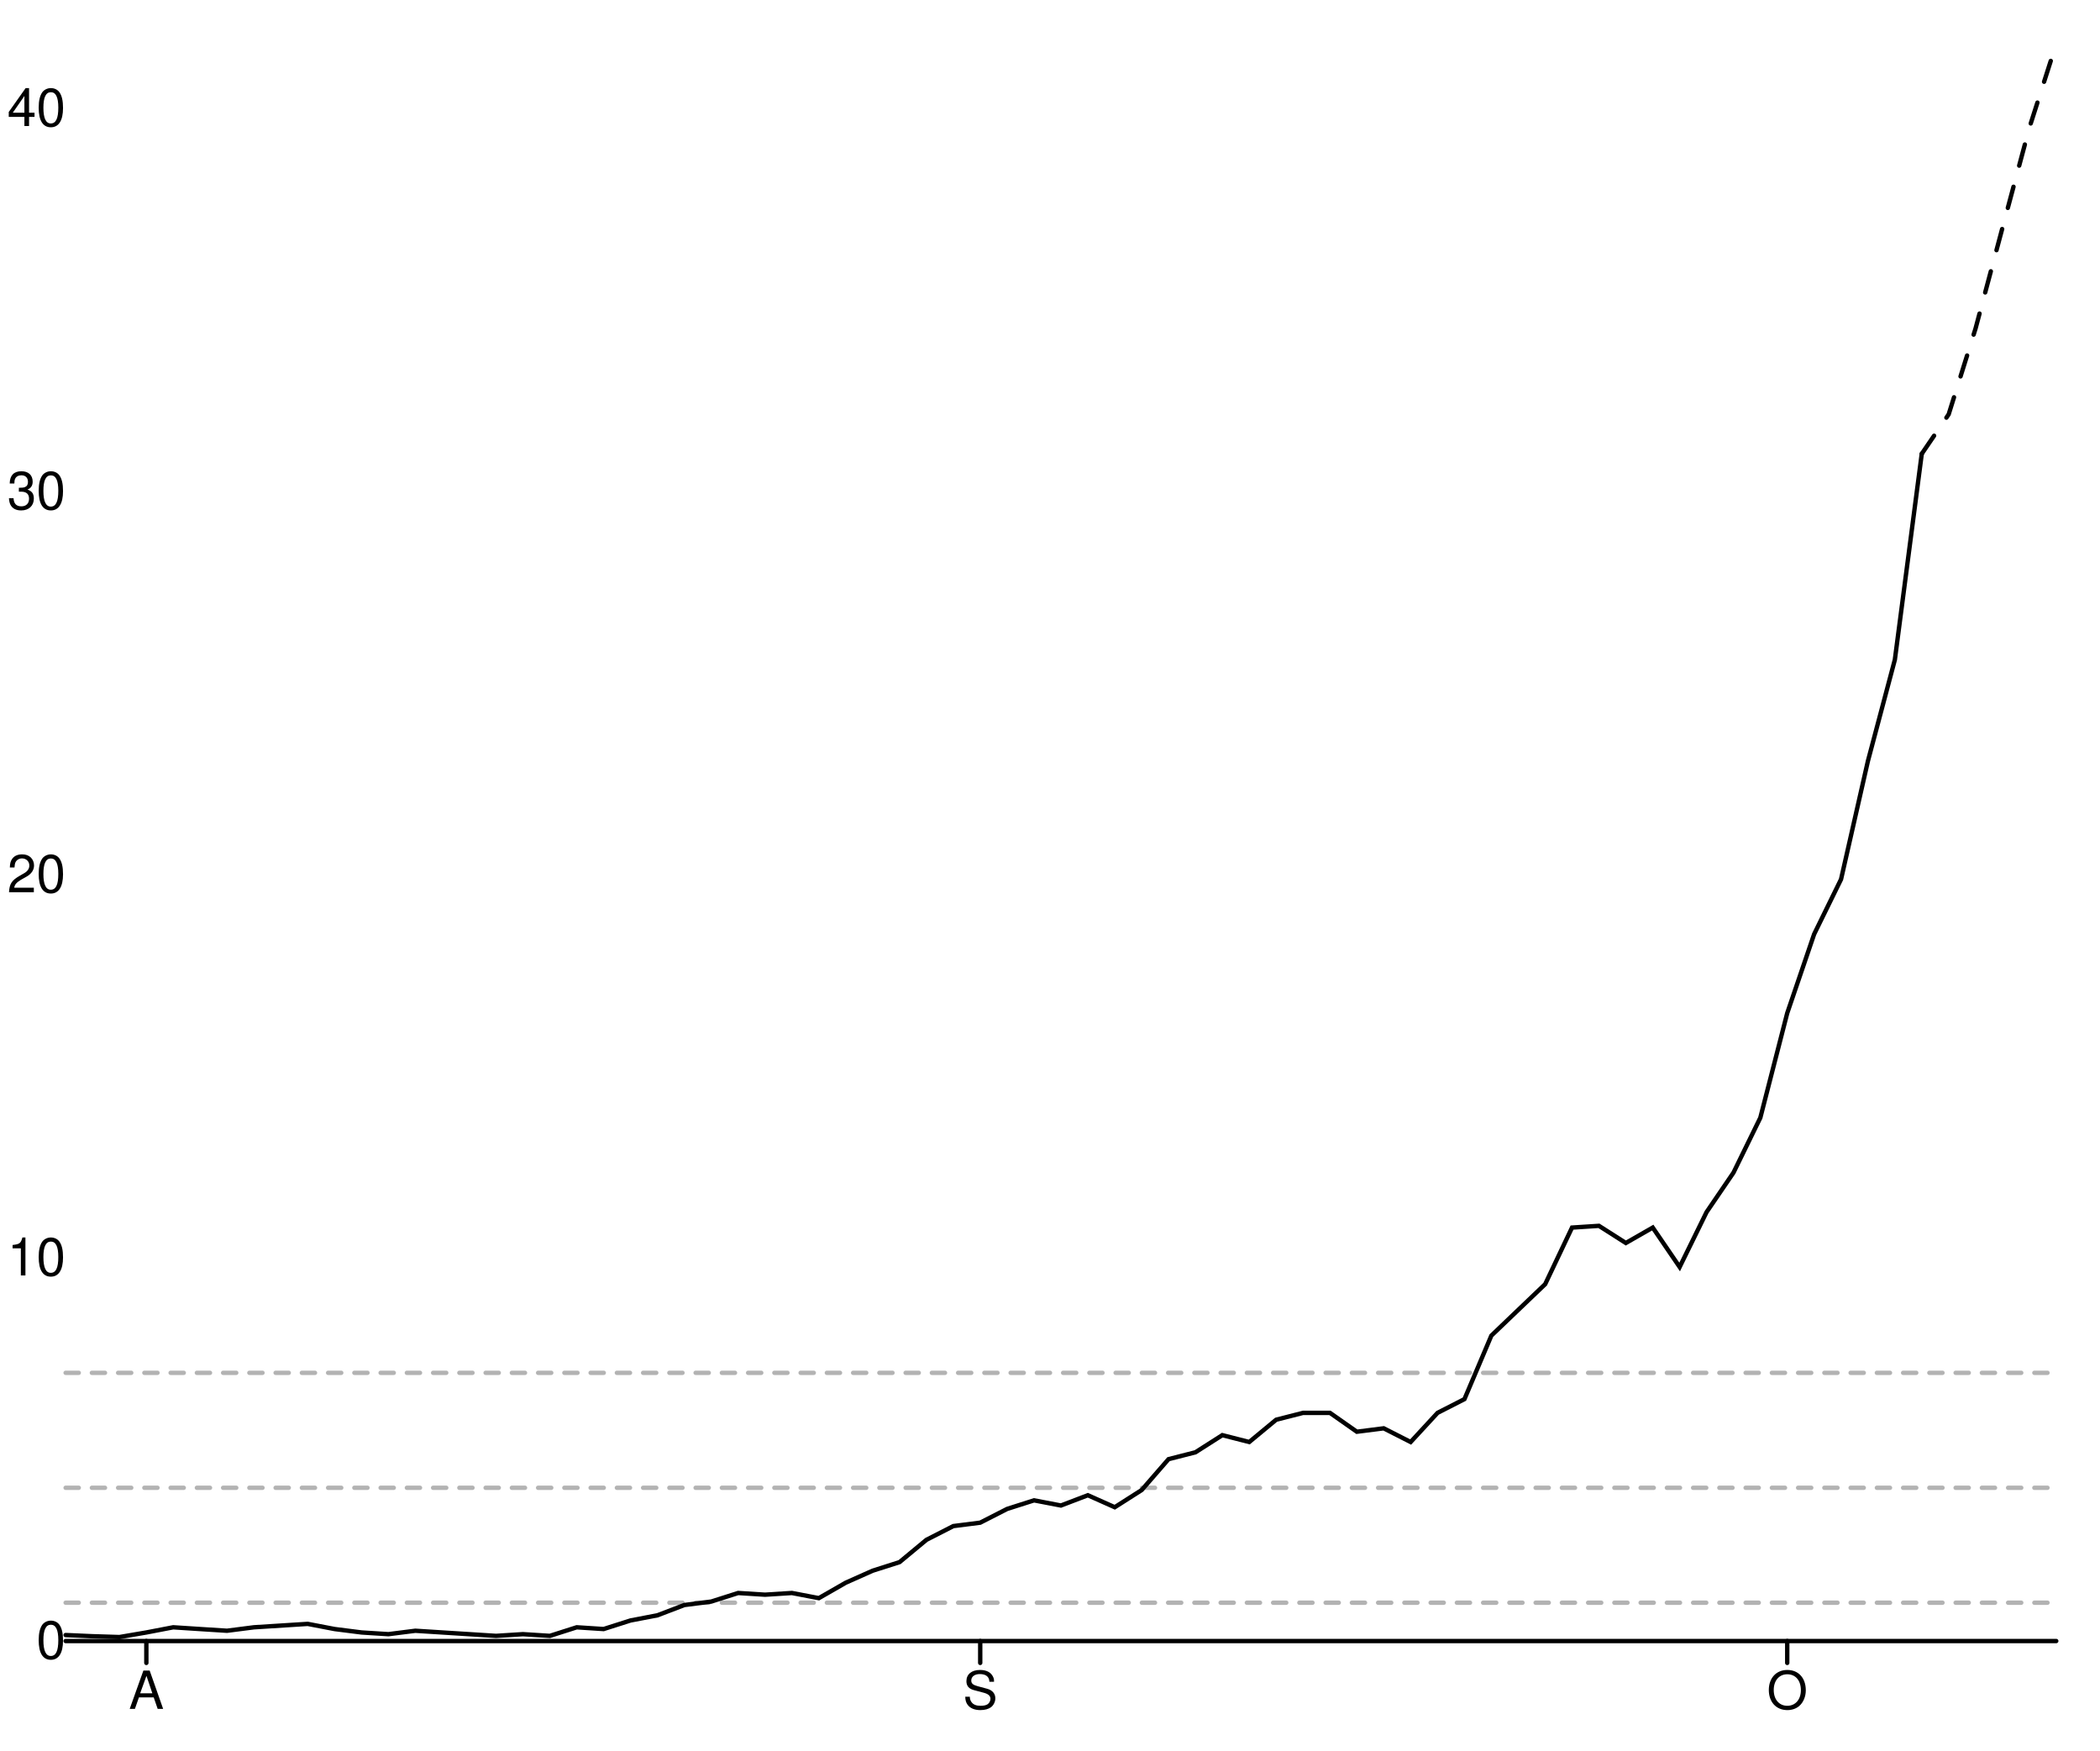
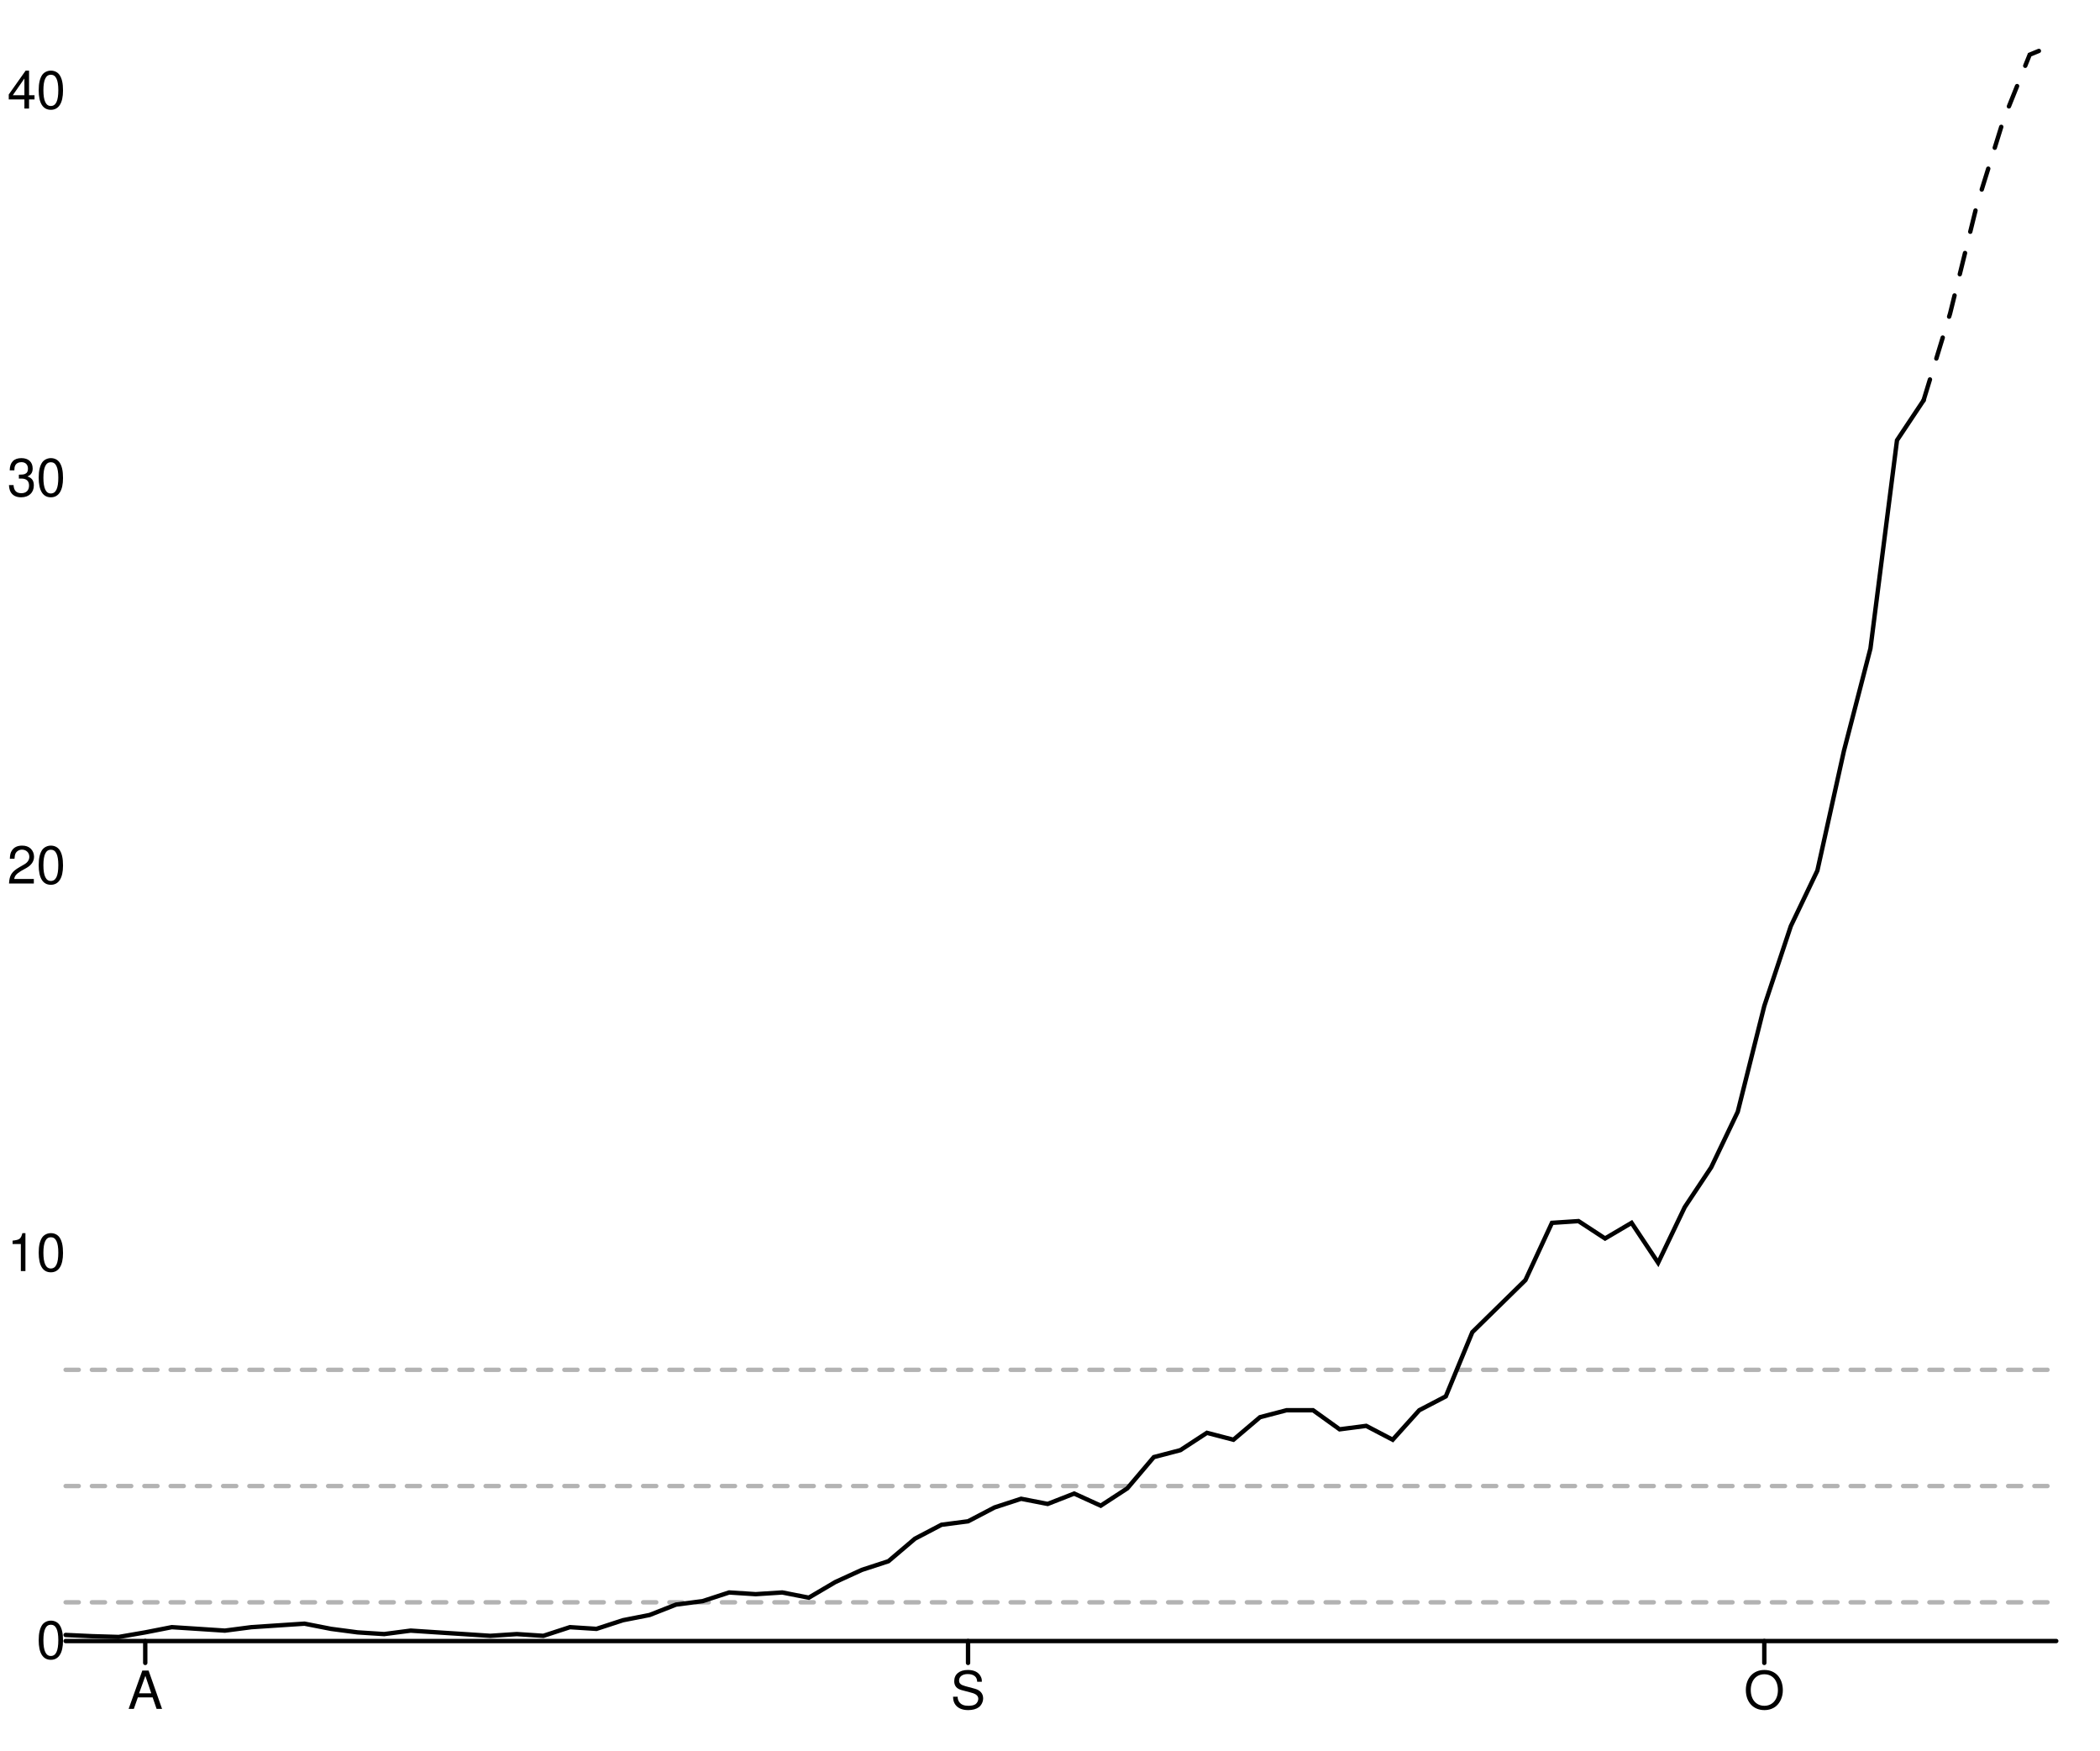
<svg xmlns="http://www.w3.org/2000/svg" width="480" height="400" viewBox="0 0 480 400" style="overflow:display" preserveAspectRatio="xMinYMin meet" overflow="visible">
  <defs>
    <style>
	.data-series path.line { fill-opacity: 0; stroke: black; }
	.data-series path.line.dotted { stroke-dasharray: 12 20 }
	.data-series circle { display: none; }
	.data-series:hover path.line, .data-series.on path.line { stroke-width: 1; }
	.data-series:hover circle, .data-series.on circle { display: inline; }
	.data-series circle:hover, .data-series circle.on { r: 1px!important; }
	.graph-grid { font-family: "Helvetica Neue",Helvetica,Arial,"Lucida Grande",sans-serif; }
	.graph-grid line { stroke: black; stroke-width: 1; stroke-linecap: round; }
	.graph-grid.graph-grid-x text { text-anchor: middle; dominant-baseline: hanging; transform: translateY(10px); }
	.graph-grid.graph-grid-y text { text-anchor: end; dominant-baseline: middle; transform: translateX(-10px); }
	</style>
  </defs>
  <g class="graph-grid graph-grid-y">
    <line x1="15.00" y1="375.00" x2="470.00" y2="375.00" data-left="15" />
    <text x="25" y="375" text-anchor="end">0</text>
-     <text x="25" y="287.449" text-anchor="end">10</text>
-     <text x="25" y="199.899" text-anchor="end">20</text>
-     <text x="25" y="112.348" text-anchor="end">30</text>
-     <text x="25" y="24.798" text-anchor="end">40</text>
+     <text x="25" y="286.451" text-anchor="end">10</text>
+     <text x="25" y="197.901" text-anchor="end">20</text>
+     <text x="25" y="109.352" text-anchor="end">30</text>
+     <text x="25" y="20.803" text-anchor="end">40</text>
    <text style="text-anchor:middle;dominant-baseline:hanging;font-weight:bold;transform: translateY(192.5px) rotate(-90deg);" />
  </g>
  <g class="graph-grid graph-grid-x">
-     <line class="tick" x1="33.45" y1="375.00" x2="33.45" y2="380.00" />
-     <text x="33.446" y="375" text-anchor="middle">A</text>
-     <line class="tick" x1="224.05" y1="375.00" x2="224.05" y2="380.00" />
-     <text x="224.054" y="375" text-anchor="middle">S</text>
-     <line class="tick" x1="408.51" y1="375.00" x2="408.51" y2="380.00" />
-     <text x="408.514" y="375" text-anchor="middle">O</text>
+     <line class="tick" x1="33.20" y1="375.00" x2="33.20" y2="380.00" />
+     <text x="33.2" y="375" text-anchor="middle">A</text>
+     <line class="tick" x1="221.27" y1="375.00" x2="221.27" y2="380.00" />
+     <text x="221.267" y="375" text-anchor="middle">S</text>
+     <line class="tick" x1="403.27" y1="375.00" x2="403.27" y2="380.00" />
+     <text x="403.267" y="375" text-anchor="middle">O</text>
    <text style="text-anchor:middle;dominant-baseline:hanging;font-weight:bold;transform: translateY(192.5px) rotate(-90deg);" />
  </g>
  <g data-series="widespread" class="data-series">
-     <path d="M 15.00,313.71L 470.00,313.71" id="S12000029-level-0" class="line" stroke-width="1" stroke-linecap="round" stroke-dasharray="3,3" fill-opacity="0.3" opacity="0.3" />
+     <path d="M 15.00,313.02L 470.00,313.02" id="S12000029-level-0" class="line" stroke-width="1" stroke-linecap="round" stroke-dasharray="3,3" fill-opacity="0.3" opacity="0.3" />
  </g>
  <g data-series="substantial" class="data-series">
-     <path d="M 15.00,339.98L 470.00,339.98" id="S12000029-level-1" class="line" stroke-width="1" stroke-linecap="round" stroke-dasharray="3,3" fill-opacity="0.3" opacity="0.3" />
+     <path d="M 15.00,339.58L 470.00,339.58" id="S12000029-level-1" class="line" stroke-width="1" stroke-linecap="round" stroke-dasharray="3,3" fill-opacity="0.3" opacity="0.3" />
  </g>
  <g data-series="moderate" class="data-series">
-     <path d="M 15.00,366.24L 470.00,366.24" id="S12000029-level-2" class="line" stroke-width="1" stroke-linecap="round" stroke-dasharray="3,3" fill-opacity="0.3" opacity="0.3" />
+     <path d="M 15.00,366.15L 470.00,366.15" id="S12000029-level-2" class="line" stroke-width="1" stroke-linecap="round" stroke-dasharray="3,3" fill-opacity="0.3" opacity="0.3" />
  </g>
  <g data-series="new-cases" class="data-series">
-     <path d="M 15.00,373.63L 21.15,373.90L 27.30,374.09L 33.45,373.04L 39.59,371.86L 45.74,372.26L 51.89,372.65L 58.04,371.86L 64.19,371.47L 70.34,371.08L 76.49,372.26L 82.64,373.04L 88.78,373.43L 94.93,372.65L 101.08,373.04L 107.23,373.43L 113.38,373.82L 119.53,373.43L 125.68,373.82L 131.82,371.86L 137.97,372.26L 144.12,370.30L 150.27,369.12L 156.42,366.77L 162.57,365.98L 168.72,364.02L 174.86,364.41L 181.01,364.02L 187.16,365.20L 193.31,361.67L 199.46,358.93L 205.61,356.97L 211.76,351.87L 217.91,348.73L 224.05,347.95L 230.20,344.81L 236.35,342.85L 242.50,344.03L 248.65,341.68L 254.80,344.42L 260.95,340.50L 267.09,333.44L 273.24,331.87L 279.39,327.95L 285.54,329.52L 291.69,324.43L 297.84,322.86L 303.99,322.86L 310.14,327.17L 316.28,326.39L 322.43,329.52L 328.58,322.86L 334.73,319.72L 340.88,305.21L 347.03,299.33L 353.18,293.45L 359.32,280.52L 365.47,280.12L 371.62,284.04L 377.77,280.52L 383.92,289.53L 390.07,276.99L 396.22,267.97L 402.36,255.42L 408.51,231.51L 414.66,213.47L 420.81,200.93L 426.96,173.88L 433.11,150.75L 439.26,103.70" id="New cases" class="line" stroke-width="1" stroke-linecap="round" />
+     <path d="M 15.00,373.61L 21.07,373.89L 27.13,374.07L 33.20,373.02L 39.27,371.83L 45.33,372.22L 51.40,372.62L 57.47,371.83L 63.53,371.43L 69.60,371.03L 75.67,372.22L 81.73,373.02L 87.80,373.41L 93.87,372.62L 99.93,373.02L 106.00,373.41L 112.07,373.81L 118.13,373.41L 124.20,373.81L 130.27,371.83L 136.33,372.22L 142.40,370.24L 148.47,369.05L 154.53,366.67L 160.60,365.88L 166.67,363.90L 172.73,364.29L 178.80,363.90L 184.87,365.09L 190.93,361.52L 197.00,358.74L 203.07,356.76L 209.13,351.61L 215.20,348.43L 221.27,347.64L 227.33,344.47L 233.40,342.49L 239.47,343.67L 245.53,341.30L 251.60,344.07L 257.67,340.11L 263.73,332.97L 269.80,331.38L 275.87,327.42L 281.93,329.00L 288.00,323.85L 294.07,322.26L 300.13,322.26L 306.20,326.62L 312.27,325.83L 318.33,329.00L 324.40,322.26L 330.47,319.09L 336.53,304.42L 342.60,298.47L 348.67,292.52L 354.73,279.44L 360.80,279.04L 366.87,283.01L 372.93,279.44L 379.00,288.56L 385.07,275.87L 391.13,266.75L 397.20,254.06L 403.27,229.87L 409.33,211.63L 415.40,198.94L 421.47,171.58L 427.53,148.19L 433.60,100.61L 439.67,91.49" id="New cases" class="line" stroke-width="1" stroke-linecap="round" />
  </g>
  <g data-series="recent-cases" class="data-series">
-     <path d="M 439.26,103.70L 445.41,94.68L 451.55,75.08L 457.70,52.08L 463.85,29.21L 470.00,10.00" id="Recent cases" class="line" stroke-width="1" stroke-linecap="round" stroke-dasharray="5,5" />
+     <path d="M 439.67,91.49L 445.73,71.66L 451.80,47.07L 457.87,27.58L 463.93,12.50L 470.00,10.00" id="Recent cases" class="line" stroke-width="1" stroke-linecap="round" stroke-dasharray="5,5" />
  </g>
</svg>
